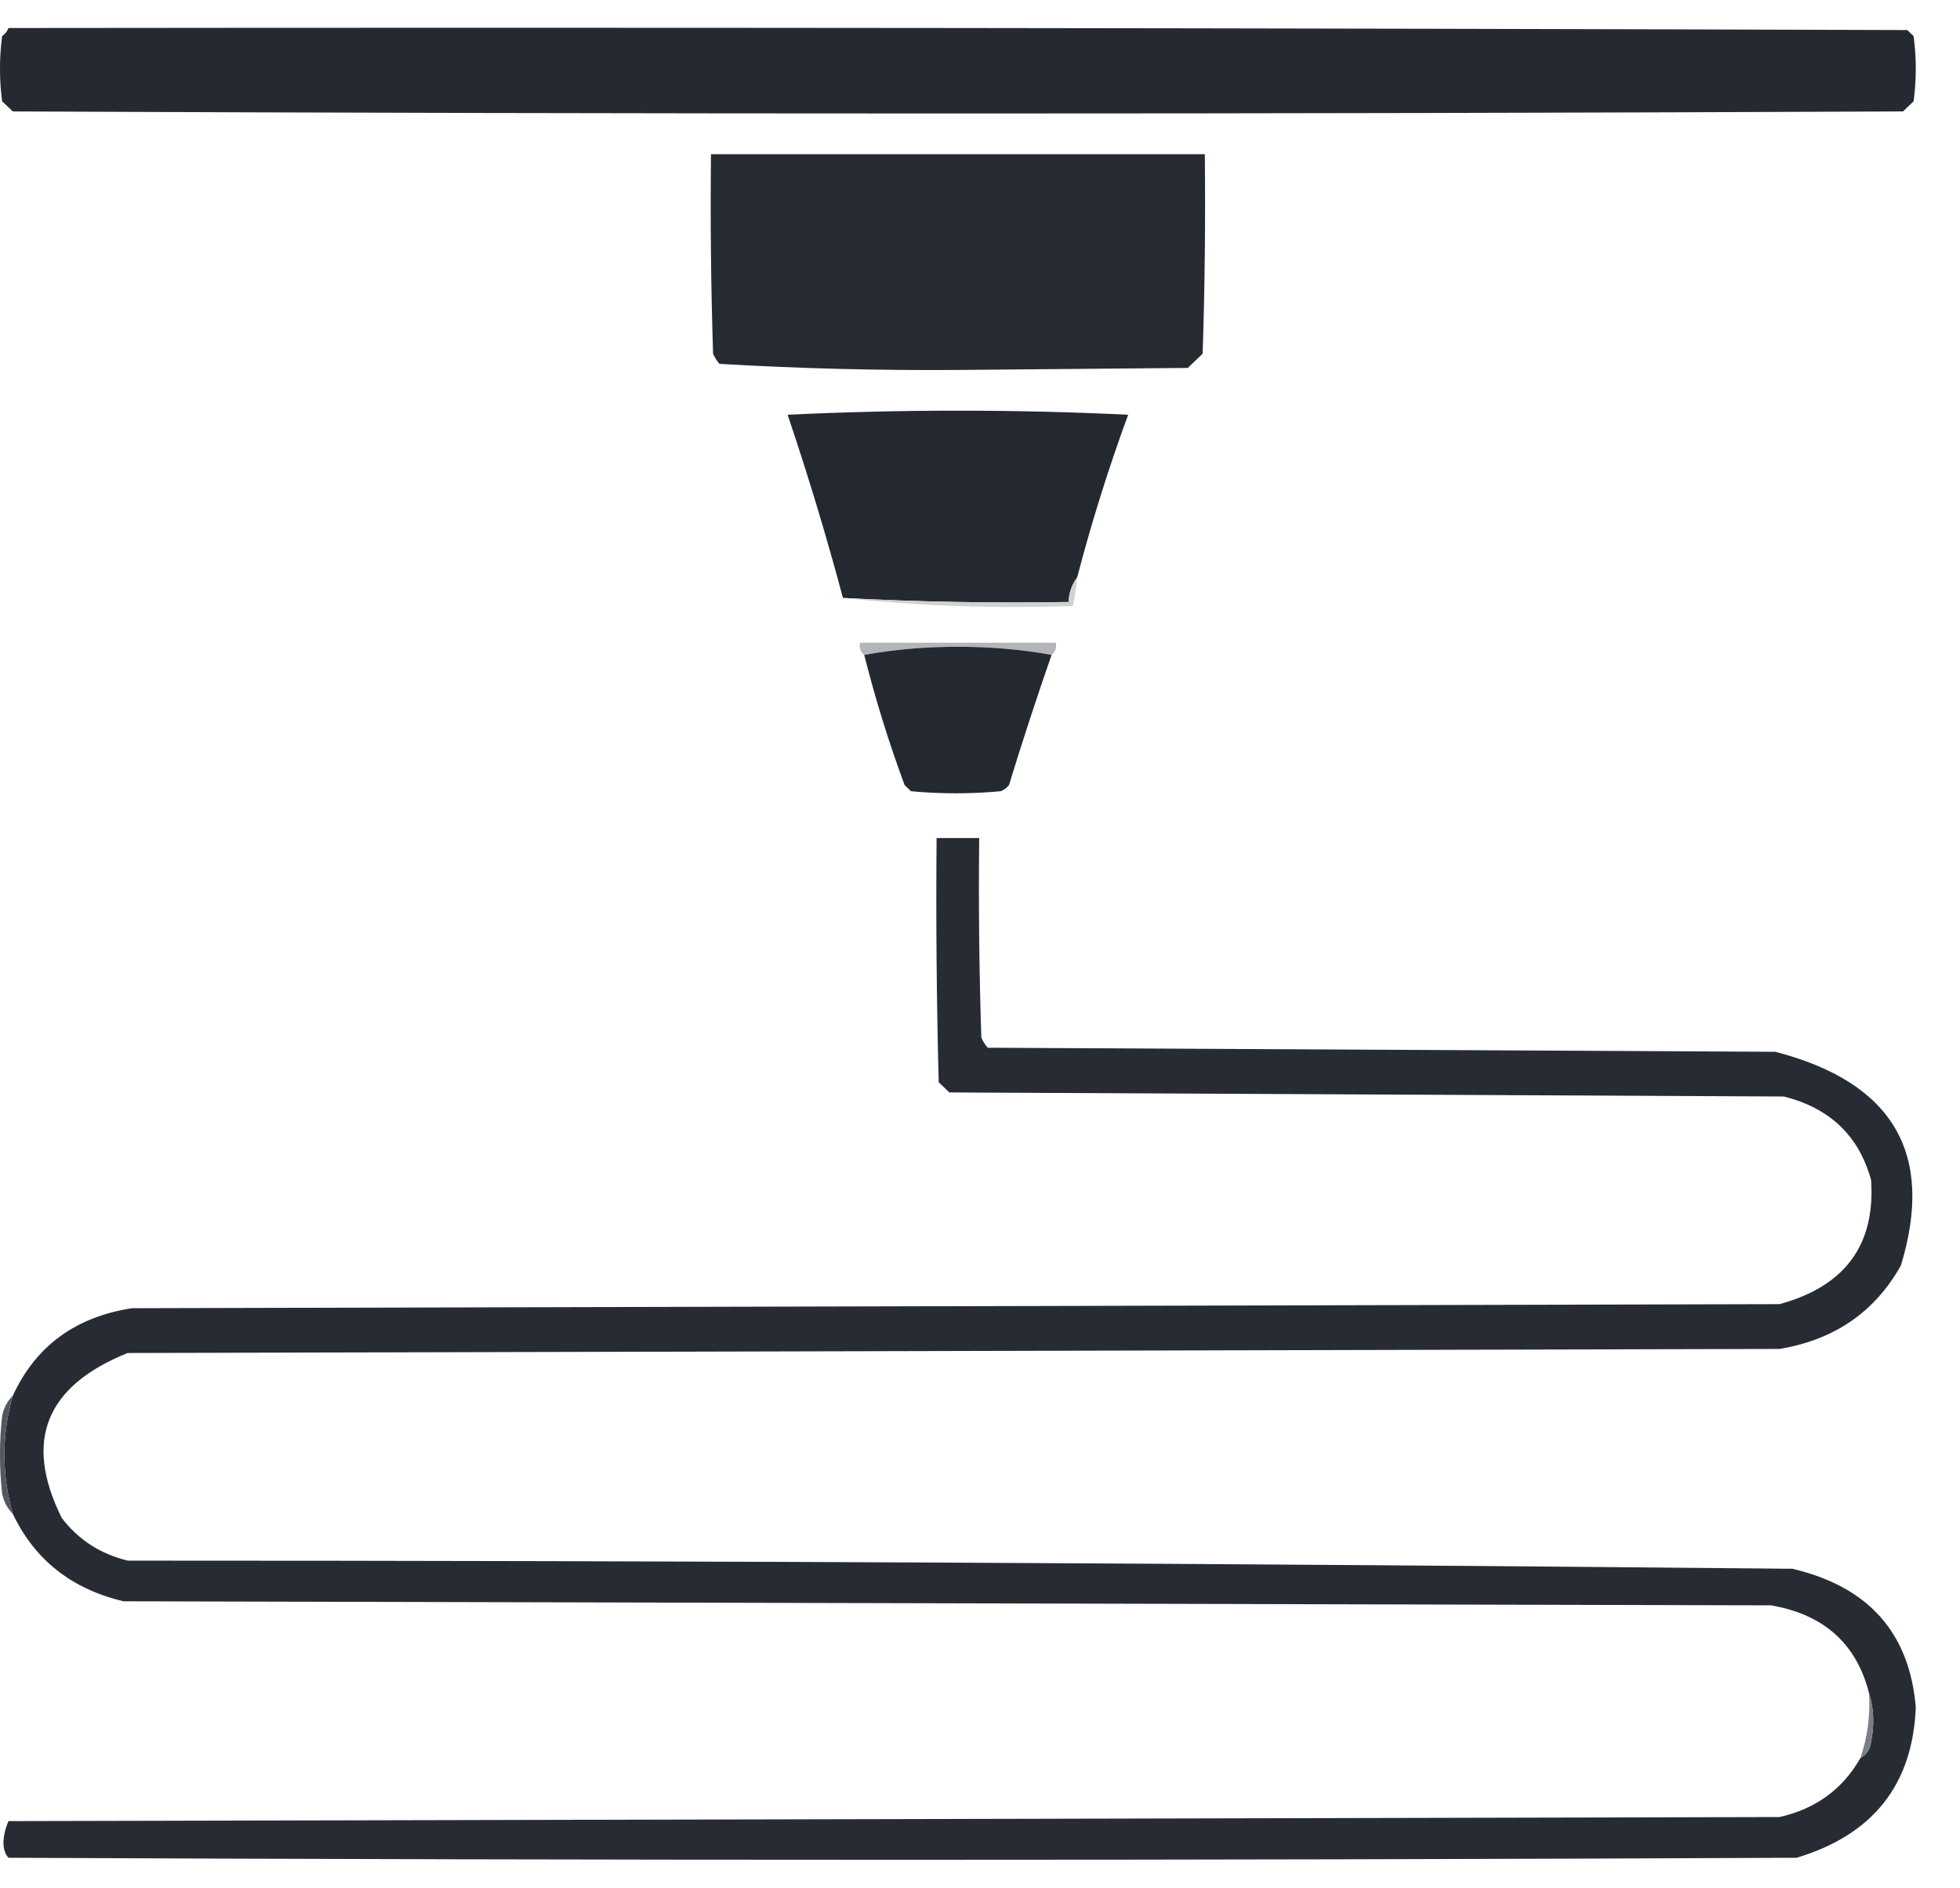
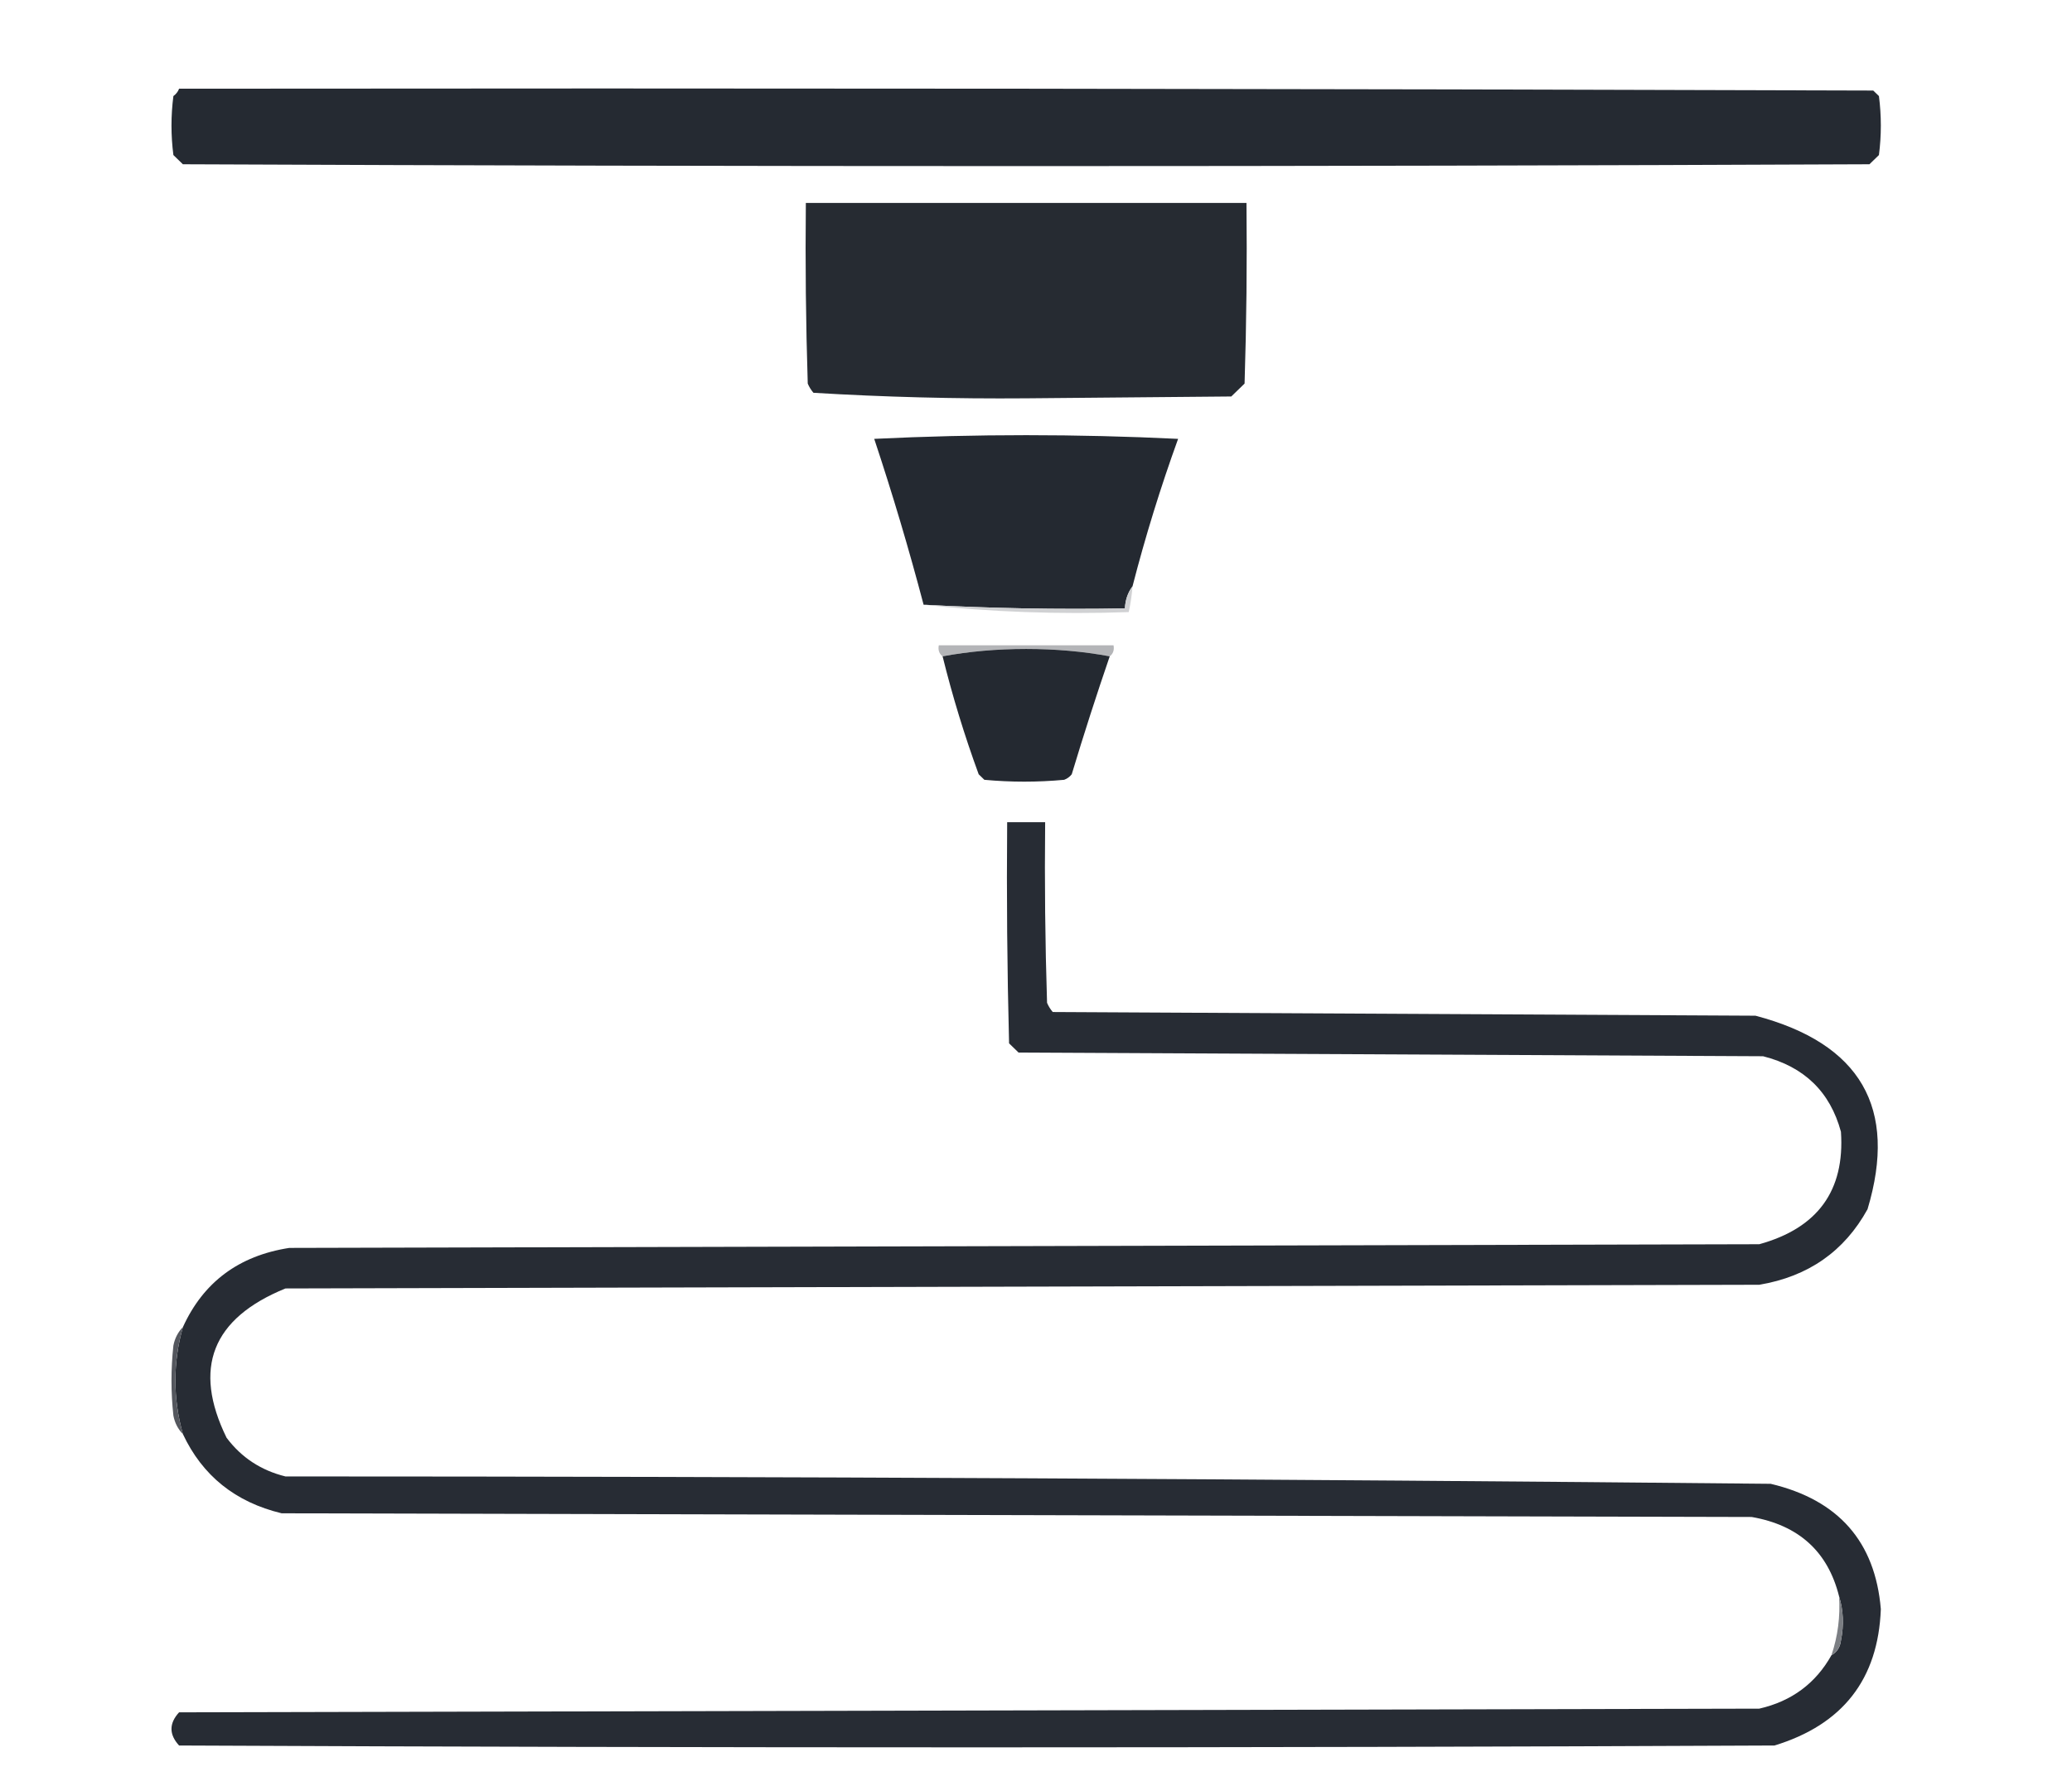
- <svg xmlns="http://www.w3.org/2000/svg" width="27" height="26" viewBox="0 0 27 26" fill="none">
-   <path fill-rule="evenodd" clip-rule="evenodd" d="M0.117 0.386C8.836 0.376 17.555 0.386 26.273 0.414C26.303 0.442 26.332 0.47 26.361 0.498C26.401 0.797 26.401 1.096 26.361 1.395C26.313 1.442 26.264 1.489 26.215 1.535C17.535 1.573 8.856 1.573 0.176 1.535C0.127 1.489 0.078 1.442 0.029 1.395C-0.01 1.096 -0.01 0.797 0.029 0.498C0.071 0.467 0.101 0.43 0.117 0.386Z" fill="#252A32" />
-   <path fill-rule="evenodd" clip-rule="evenodd" d="M9.794 2.124H16.597C16.607 3.04 16.597 3.956 16.567 4.872C16.499 4.937 16.43 5.002 16.362 5.068C15.306 5.077 14.251 5.086 13.195 5.096C12.095 5.104 11.001 5.076 9.911 5.012C9.874 4.97 9.845 4.923 9.823 4.872C9.794 3.956 9.784 3.04 9.794 2.124Z" fill="#262B32" />
-   <path fill-rule="evenodd" clip-rule="evenodd" d="M14.838 7.955C14.765 8.051 14.726 8.164 14.72 8.292C13.68 8.31 12.644 8.291 11.612 8.236C11.386 7.388 11.131 6.547 10.85 5.713C12.414 5.638 13.977 5.638 15.541 5.713C15.27 6.45 15.036 7.198 14.838 7.955Z" fill="#242931" />
-   <path fill-rule="evenodd" clip-rule="evenodd" d="M14.837 7.955C14.827 8.088 14.808 8.219 14.779 8.348C13.702 8.384 12.646 8.347 11.612 8.236C12.643 8.291 13.68 8.31 14.72 8.292C14.726 8.164 14.765 8.051 14.837 7.955Z" fill="#D0D1D3" />
-   <path fill-rule="evenodd" clip-rule="evenodd" d="M14.486 9.021C14.077 8.946 13.647 8.909 13.195 8.909C12.744 8.909 12.314 8.946 11.905 9.021C11.852 8.981 11.833 8.925 11.847 8.853H14.544C14.558 8.925 14.539 8.981 14.486 9.021Z" fill="#B4B5B8" />
-   <path fill-rule="evenodd" clip-rule="evenodd" d="M14.486 9.021C14.281 9.609 14.085 10.208 13.899 10.815C13.868 10.854 13.829 10.882 13.782 10.899C13.371 10.937 12.961 10.937 12.55 10.899C12.521 10.871 12.492 10.843 12.462 10.815C12.243 10.226 12.058 9.628 11.905 9.021C12.314 8.946 12.744 8.909 13.195 8.909C13.647 8.909 14.077 8.946 14.486 9.021Z" fill="#242931" />
-   <path fill-rule="evenodd" clip-rule="evenodd" d="M25.628 24.216C25.714 24.169 25.763 24.094 25.775 23.992C25.823 23.757 25.813 23.532 25.746 23.319C25.573 22.64 25.123 22.238 24.397 22.113C16.831 22.095 9.266 22.076 1.701 22.057C0.987 21.888 0.478 21.486 0.176 20.852C0.022 20.308 0.022 19.766 0.176 19.226C0.492 18.541 1.039 18.14 1.818 18.02C9.383 18.002 16.949 17.983 24.514 17.964C25.416 17.718 25.836 17.148 25.775 16.254C25.608 15.646 25.208 15.263 24.573 15.104C20.741 15.086 16.91 15.067 13.078 15.048C13.029 15.002 12.98 14.955 12.931 14.908C12.902 13.787 12.892 12.665 12.902 11.544H13.489C13.479 12.46 13.489 13.376 13.518 14.291C13.54 14.343 13.569 14.389 13.606 14.432C17.223 14.45 20.839 14.469 24.456 14.488C26.079 14.909 26.655 15.891 26.186 17.431C25.827 18.072 25.27 18.455 24.514 18.581C16.929 18.599 9.344 18.618 1.759 18.637C0.627 19.092 0.324 19.849 0.85 20.908C1.079 21.209 1.382 21.405 1.759 21.497C9.405 21.497 17.048 21.535 24.69 21.609C25.737 21.854 26.304 22.489 26.391 23.515C26.35 24.581 25.803 25.273 24.749 25.59C16.538 25.627 8.328 25.627 0.117 25.59C-0.039 25.422 0.117 25.085 0.117 25.085C8.25 25.066 16.382 25.048 24.514 25.029C25.013 24.916 25.384 24.645 25.628 24.216Z" fill="#272C34" />
-   <path fill-rule="evenodd" clip-rule="evenodd" d="M0.176 19.226C0.022 19.766 0.022 20.308 0.176 20.852C0.1 20.776 0.051 20.683 0.029 20.571C-0.01 20.216 -0.01 19.861 0.029 19.506C0.051 19.394 0.1 19.301 0.176 19.226Z" fill="#54575E" />
-   <path fill-rule="evenodd" clip-rule="evenodd" d="M25.746 23.319C25.813 23.532 25.823 23.757 25.775 23.992C25.763 24.094 25.714 24.169 25.628 24.216C25.727 23.926 25.766 23.627 25.746 23.319Z" fill="#7B7E83" />
+ <svg xmlns="http://www.w3.org/2000/svg" width="100%" height="100%" viewBox="0 0 199 172" version="1.1" xml:space="preserve" style="fill-rule:evenodd;clip-rule:evenodd;stroke-linejoin:round;stroke-miterlimit:2;">
+   <g id="Artboard2" transform="matrix(1,0,0,1,8.5287,190.586)">
+     <rect x="-8.529" y="-190.586" width="198.983" height="171.603" style="fill:none;" />
+     <g transform="matrix(0.364822,0,0,0.354008,-107.16,-335.175)">
+       <path d="M317.5,432.5C466.167,432.333 614.834,432.5 763.5,433C764,433.5 764.5,434 765,434.5C765.667,439.833 765.667,445.167 765,450.5C764.167,451.333 763.333,452.167 762.5,453C614.5,453.667 466.5,453.667 318.5,453C317.667,452.167 316.833,451.333 316,450.5C315.333,445.167 315.333,439.833 316,434.5C316.717,433.956 317.217,433.289 317.5,432.5Z" style="fill:rgb(37,42,50);" />
+     </g>
+     <g transform="matrix(0.364822,0,0,0.354008,-107.16,-335.175)">
+       <path d="M482.5,463.5L598.5,463.5C598.667,479.837 598.5,496.17 598,512.5C596.833,513.667 595.667,514.833 594.5,516C576.5,516.167 558.5,516.333 540.5,516.5C521.746,516.655 503.079,516.155 484.5,515C483.874,514.25 483.374,513.416 483,512.5C482.5,496.17 482.333,479.837 482.5,463.5Z" style="fill:rgb(38,43,50);" />
+     </g>
+     <g transform="matrix(0.364822,0,0,0.354008,-107.16,-335.175)">
+       <path d="M568.5,567.5C567.262,569.214 566.595,571.214 566.5,573.5C548.757,573.819 531.09,573.486 513.5,572.5C509.637,557.385 505.304,542.385 500.5,527.5C527.167,526.167 553.833,526.167 580.5,527.5C575.878,540.659 571.878,553.992 568.5,567.5Z" style="fill:rgb(36,41,49);" />
+     </g>
+     <g transform="matrix(0.364822,0,0,0.354008,-107.16,-335.175)">
+       <path d="M568.5,567.5C568.326,569.861 567.993,572.194 567.5,574.5C549.136,575.153 531.136,574.487 513.5,572.5C531.09,573.486 548.757,573.819 566.5,573.5C566.595,571.214 567.262,569.214 568.5,567.5Z" style="fill:rgb(208,209,211);" />
+     </g>
+     <g transform="matrix(0.364822,0,0,0.354008,-107.16,-335.175)">
+       <path d="M562.5,586.5C555.532,585.169 548.198,584.503 540.5,584.5C532.802,584.503 525.468,585.169 518.5,586.5C517.596,585.791 517.263,584.791 517.5,583.5L563.5,583.5C563.737,584.791 563.404,585.791 562.5,586.5Z" style="fill:rgb(180,181,184);" />
+     </g>
+     <g transform="matrix(0.364822,0,0,0.354008,-107.16,-335.175)">
+       <path d="M562.5,586.5C559.003,596.998 555.67,607.665 552.5,618.5C551.975,619.192 551.308,619.692 550.5,620C543.5,620.667 536.5,620.667 529.5,620C529,619.5 528.5,619 528,618.5C524.266,607.989 521.099,597.323 518.5,586.5C525.468,585.169 532.802,584.503 540.5,584.5C548.198,584.503 555.532,585.169 562.5,586.5Z" style="fill:rgb(36,41,49);" />
+     </g>
+     <g transform="matrix(0.364822,0,0,0.354008,-107.16,-335.175)">
+       <path d="M752.5,857.5C753.966,856.653 754.8,855.32 755,853.5C755.812,849.311 755.645,845.311 754.5,841.5C751.554,829.39 743.887,822.223 731.5,820C602.5,819.667 473.5,819.333 344.5,819C332.32,815.979 323.653,808.812 318.5,797.5C315.871,787.801 315.871,778.134 318.5,768.5C323.884,756.296 333.217,749.13 346.5,747C475.5,746.667 604.5,746.333 733.5,746C748.88,741.62 756.047,731.454 755,715.5C752.158,704.658 745.325,697.825 734.5,695C669.167,694.667 603.833,694.333 538.5,694C537.667,693.167 536.833,692.333 536,691.5C535.5,671.503 535.333,651.503 535.5,631.5L545.5,631.5C545.333,647.837 545.5,664.17 546,680.5C546.374,681.416 546.874,682.25 547.5,683C609.167,683.333 670.833,683.667 732.5,684C760.176,691.521 770.009,709.021 762,736.5C755.89,747.93 746.39,754.763 733.5,757C604.167,757.333 474.833,757.667 345.5,758C326.192,766.113 321.025,779.613 330,798.5C333.903,803.868 339.07,807.368 345.5,809C475.863,809.01 606.196,809.677 736.5,811C754.348,815.366 764.015,826.7 765.5,845C764.804,864.012 755.47,876.345 737.5,882C597.5,882.667 457.5,882.667 317.5,882C314.833,879 314.833,876 317.5,873C456.167,872.667 594.833,872.333 733.5,872C742.007,869.991 748.34,865.157 752.5,857.5Z" style="fill:rgb(39,44,52);" />
+     </g>
+     <g transform="matrix(0.364822,0,0,0.354008,-107.16,-335.175)">
+       <path d="M318.5,768.5C315.871,778.134 315.871,787.801 318.5,797.5C317.207,796.158 316.374,794.491 316,792.5C315.333,786.167 315.333,779.833 316,773.5C316.374,771.509 317.207,769.842 318.5,768.5Z" style="fill:rgb(84,87,94);" />
+     </g>
+     <g transform="matrix(0.364822,0,0,0.354008,-107.16,-335.175)">
+       <path d="M754.5,841.5C755.645,845.311 755.812,849.311 755,853.5C754.8,855.32 753.966,856.653 752.5,857.5C754.184,852.324 754.85,846.991 754.5,841.5Z" style="fill:rgb(123,126,131);" />
+     </g>
+   </g>
</svg>
